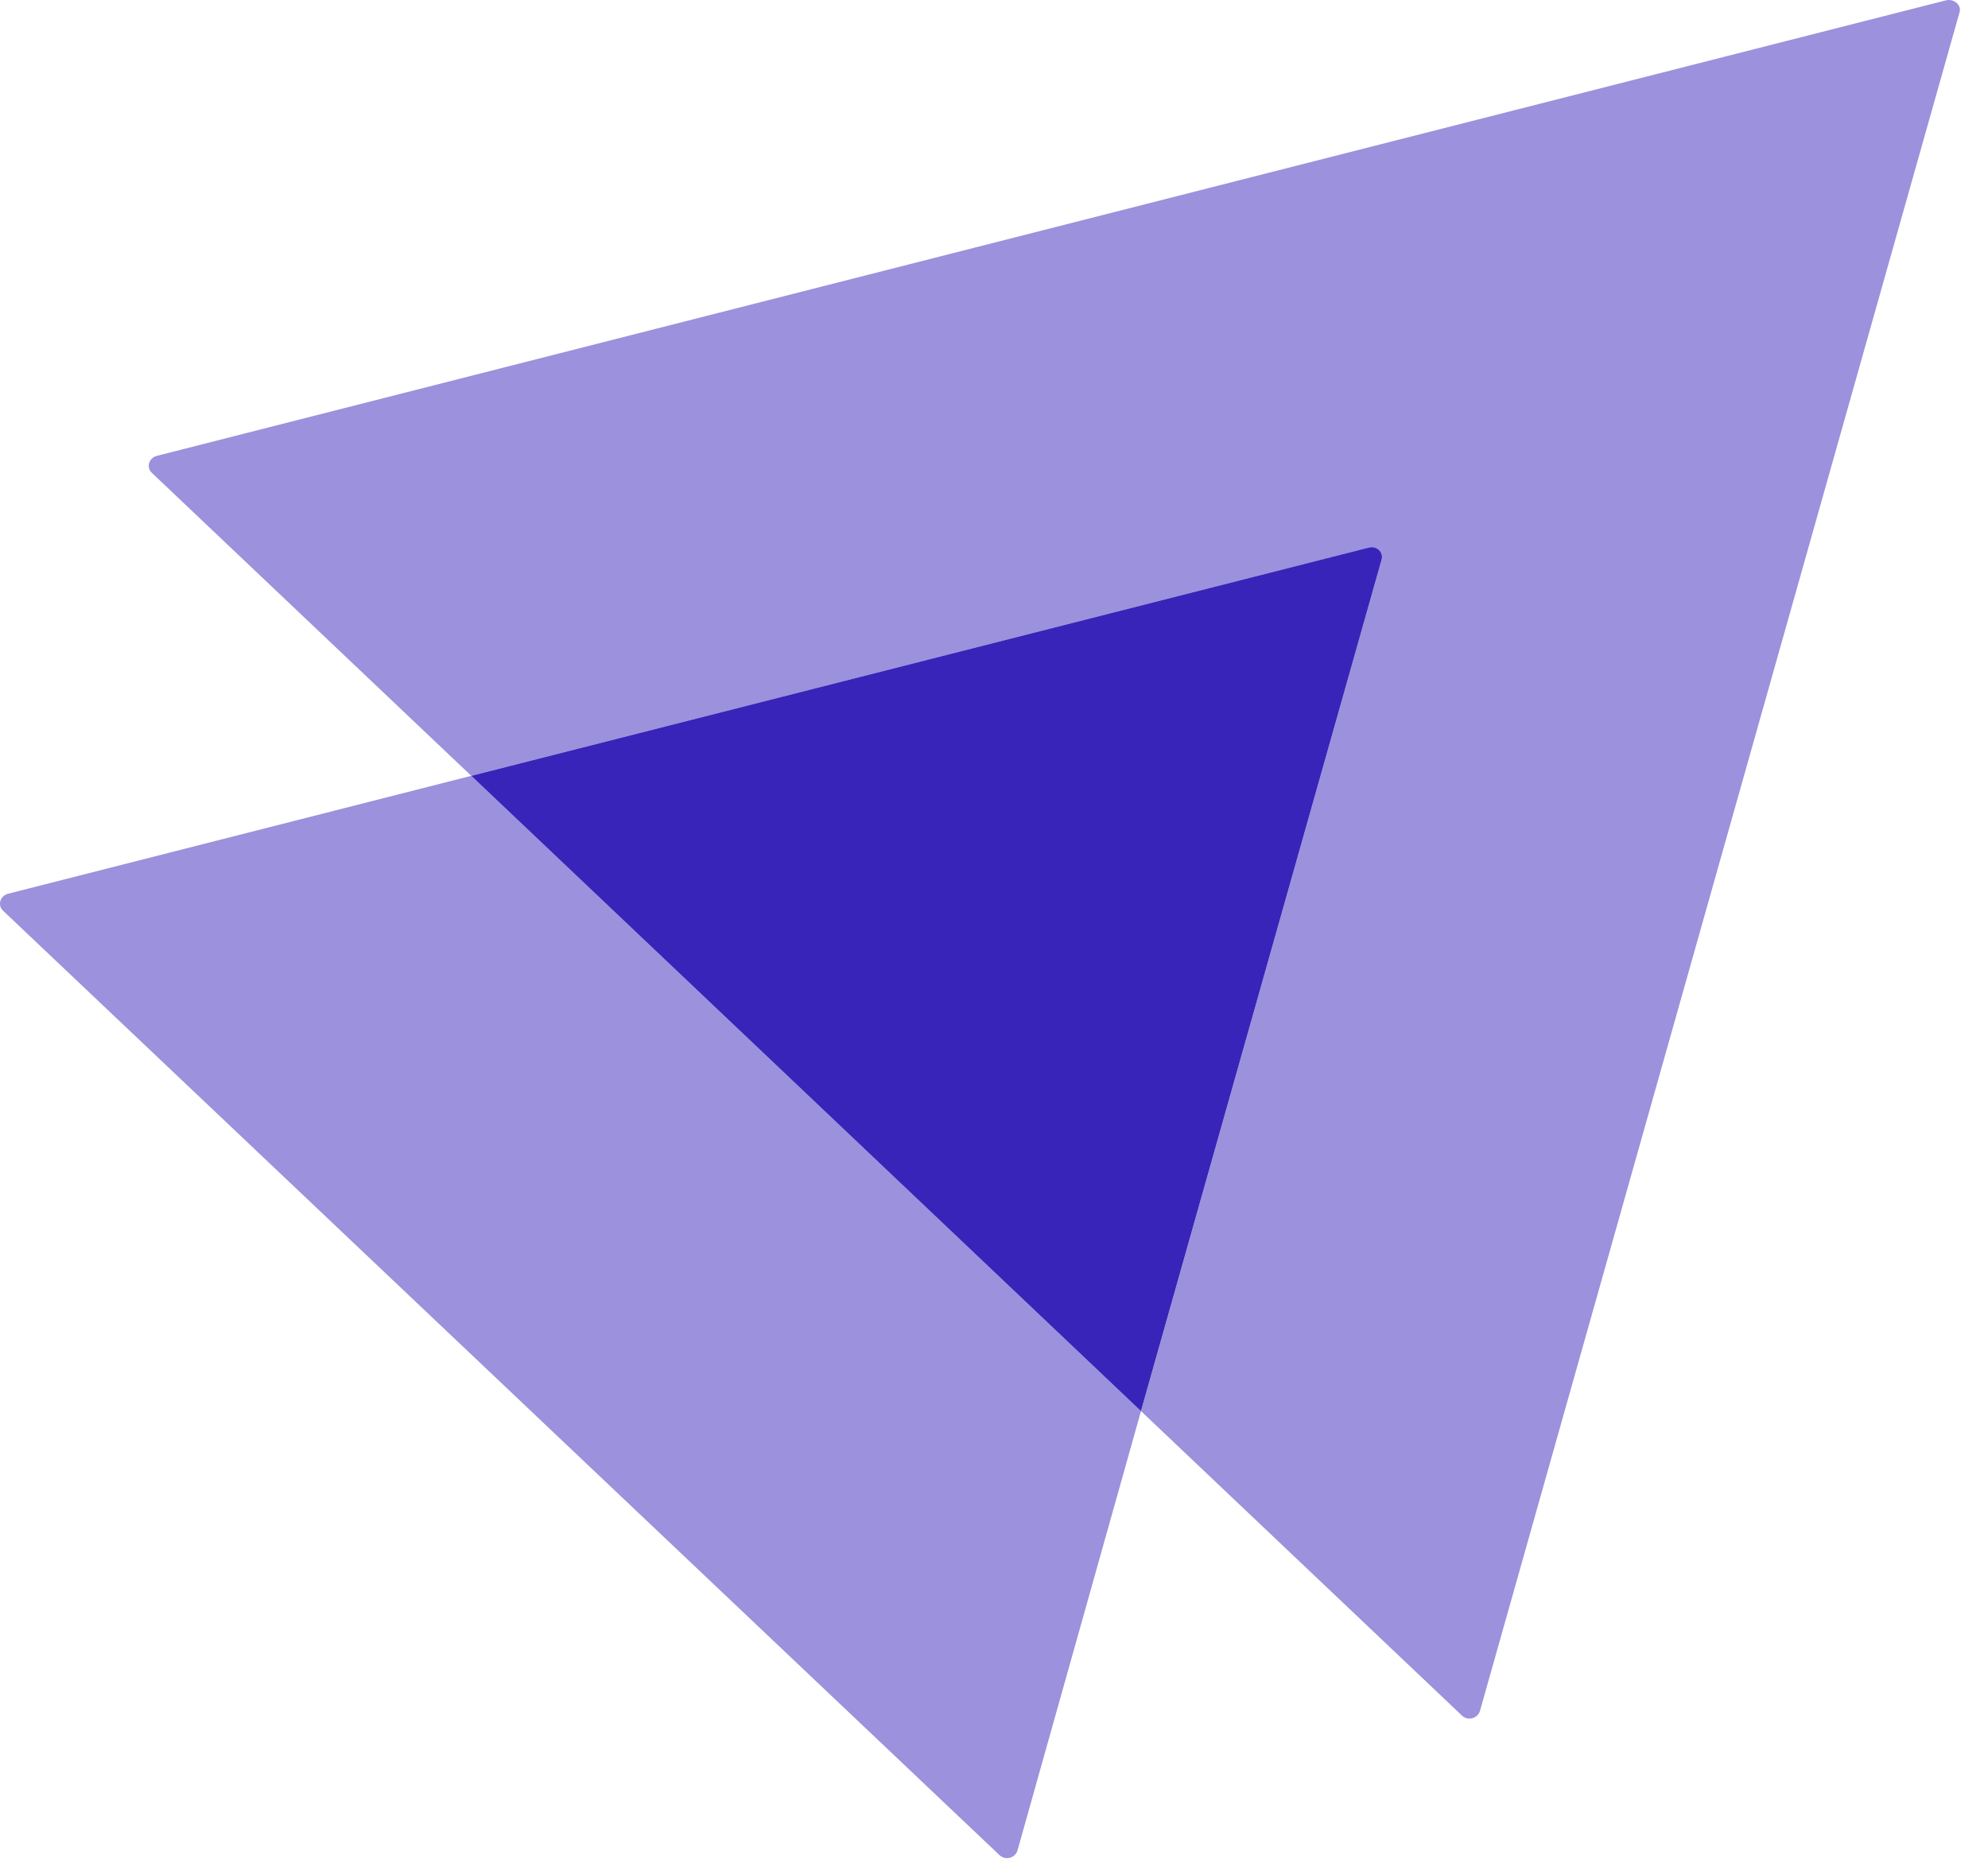
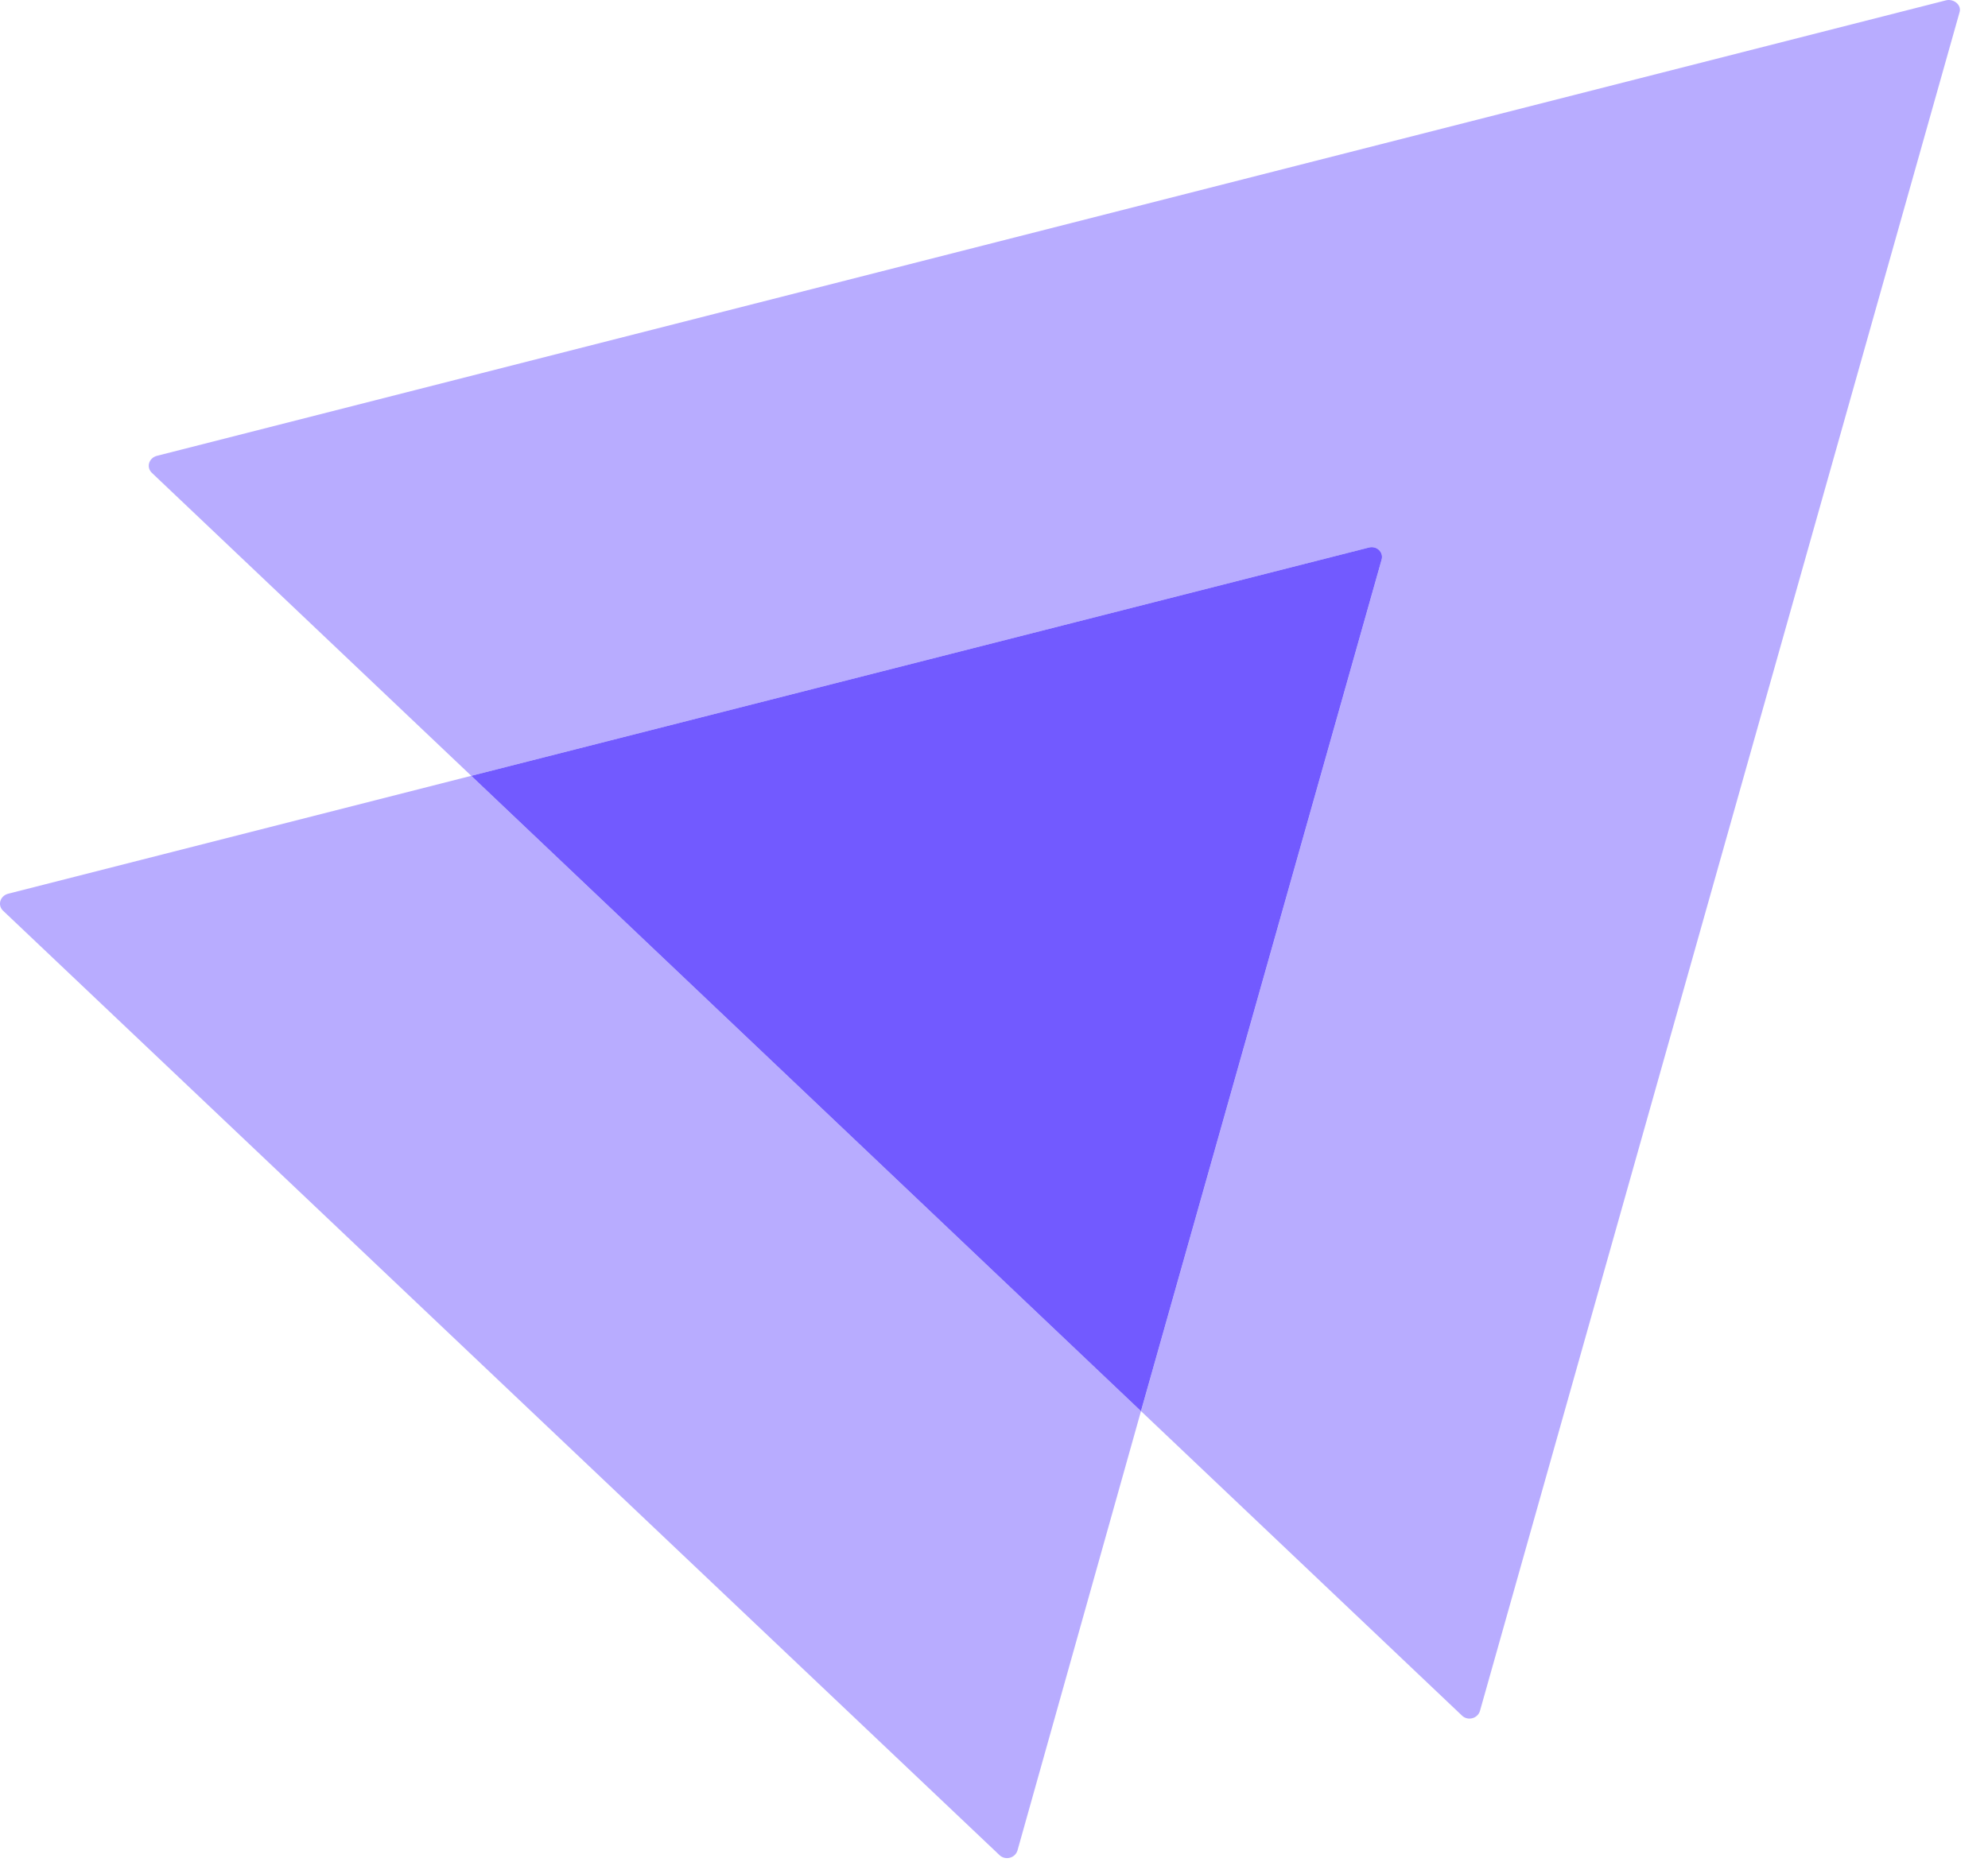
<svg xmlns="http://www.w3.org/2000/svg" width="65" height="61" viewBox="0 0 65 61" fill="none">
-   <path opacity="0.5" d="M64.067 0.411L48.388 55.954C48.308 56.206 47.989 56.282 47.803 56.105L37.306 46.146L45.172 18.311C45.252 18.059 45.013 17.832 44.747 17.908L15.409 25.371L4.965 15.463C4.779 15.286 4.859 14.983 5.125 14.908L63.642 0.007C63.907 -0.043 64.147 0.184 64.067 0.411Z" fill="#3924B9" />
-   <path opacity="0.5" d="M37.306 46.146L33.267 60.517C33.187 60.769 32.868 60.845 32.682 60.668L0.101 29.783C-0.085 29.606 -0.005 29.304 0.261 29.228L15.408 25.371L37.306 46.146Z" fill="#3924B9" />
-   <path d="M45.171 18.311L37.305 46.146L15.408 25.371L44.746 17.908C45.012 17.832 45.251 18.059 45.171 18.311Z" fill="#3924B9" />
+   <path opacity="0.5" d="M64.067 0.411L48.388 55.954C48.308 56.206 47.989 56.282 47.803 56.105L37.306 46.146L45.172 18.311C45.252 18.059 45.013 17.832 44.747 17.908L15.409 25.371L4.965 15.463C4.779 15.286 4.859 14.983 5.125 14.908L63.642 0.007C63.907 -0.043 64.147 0.184 64.067 0.411Z" fill="#725AFF" />
+   <path opacity="0.5" d="M37.306 46.146L33.267 60.517C33.187 60.769 32.868 60.845 32.682 60.668L0.101 29.783C-0.085 29.606 -0.005 29.304 0.261 29.228L15.408 25.371L37.306 46.146Z" fill="#725AFF" />
+   <path d="M45.171 18.311L37.305 46.146L15.408 25.371L44.746 17.908C45.012 17.832 45.251 18.059 45.171 18.311Z" fill="#725AFF" />
</svg>
